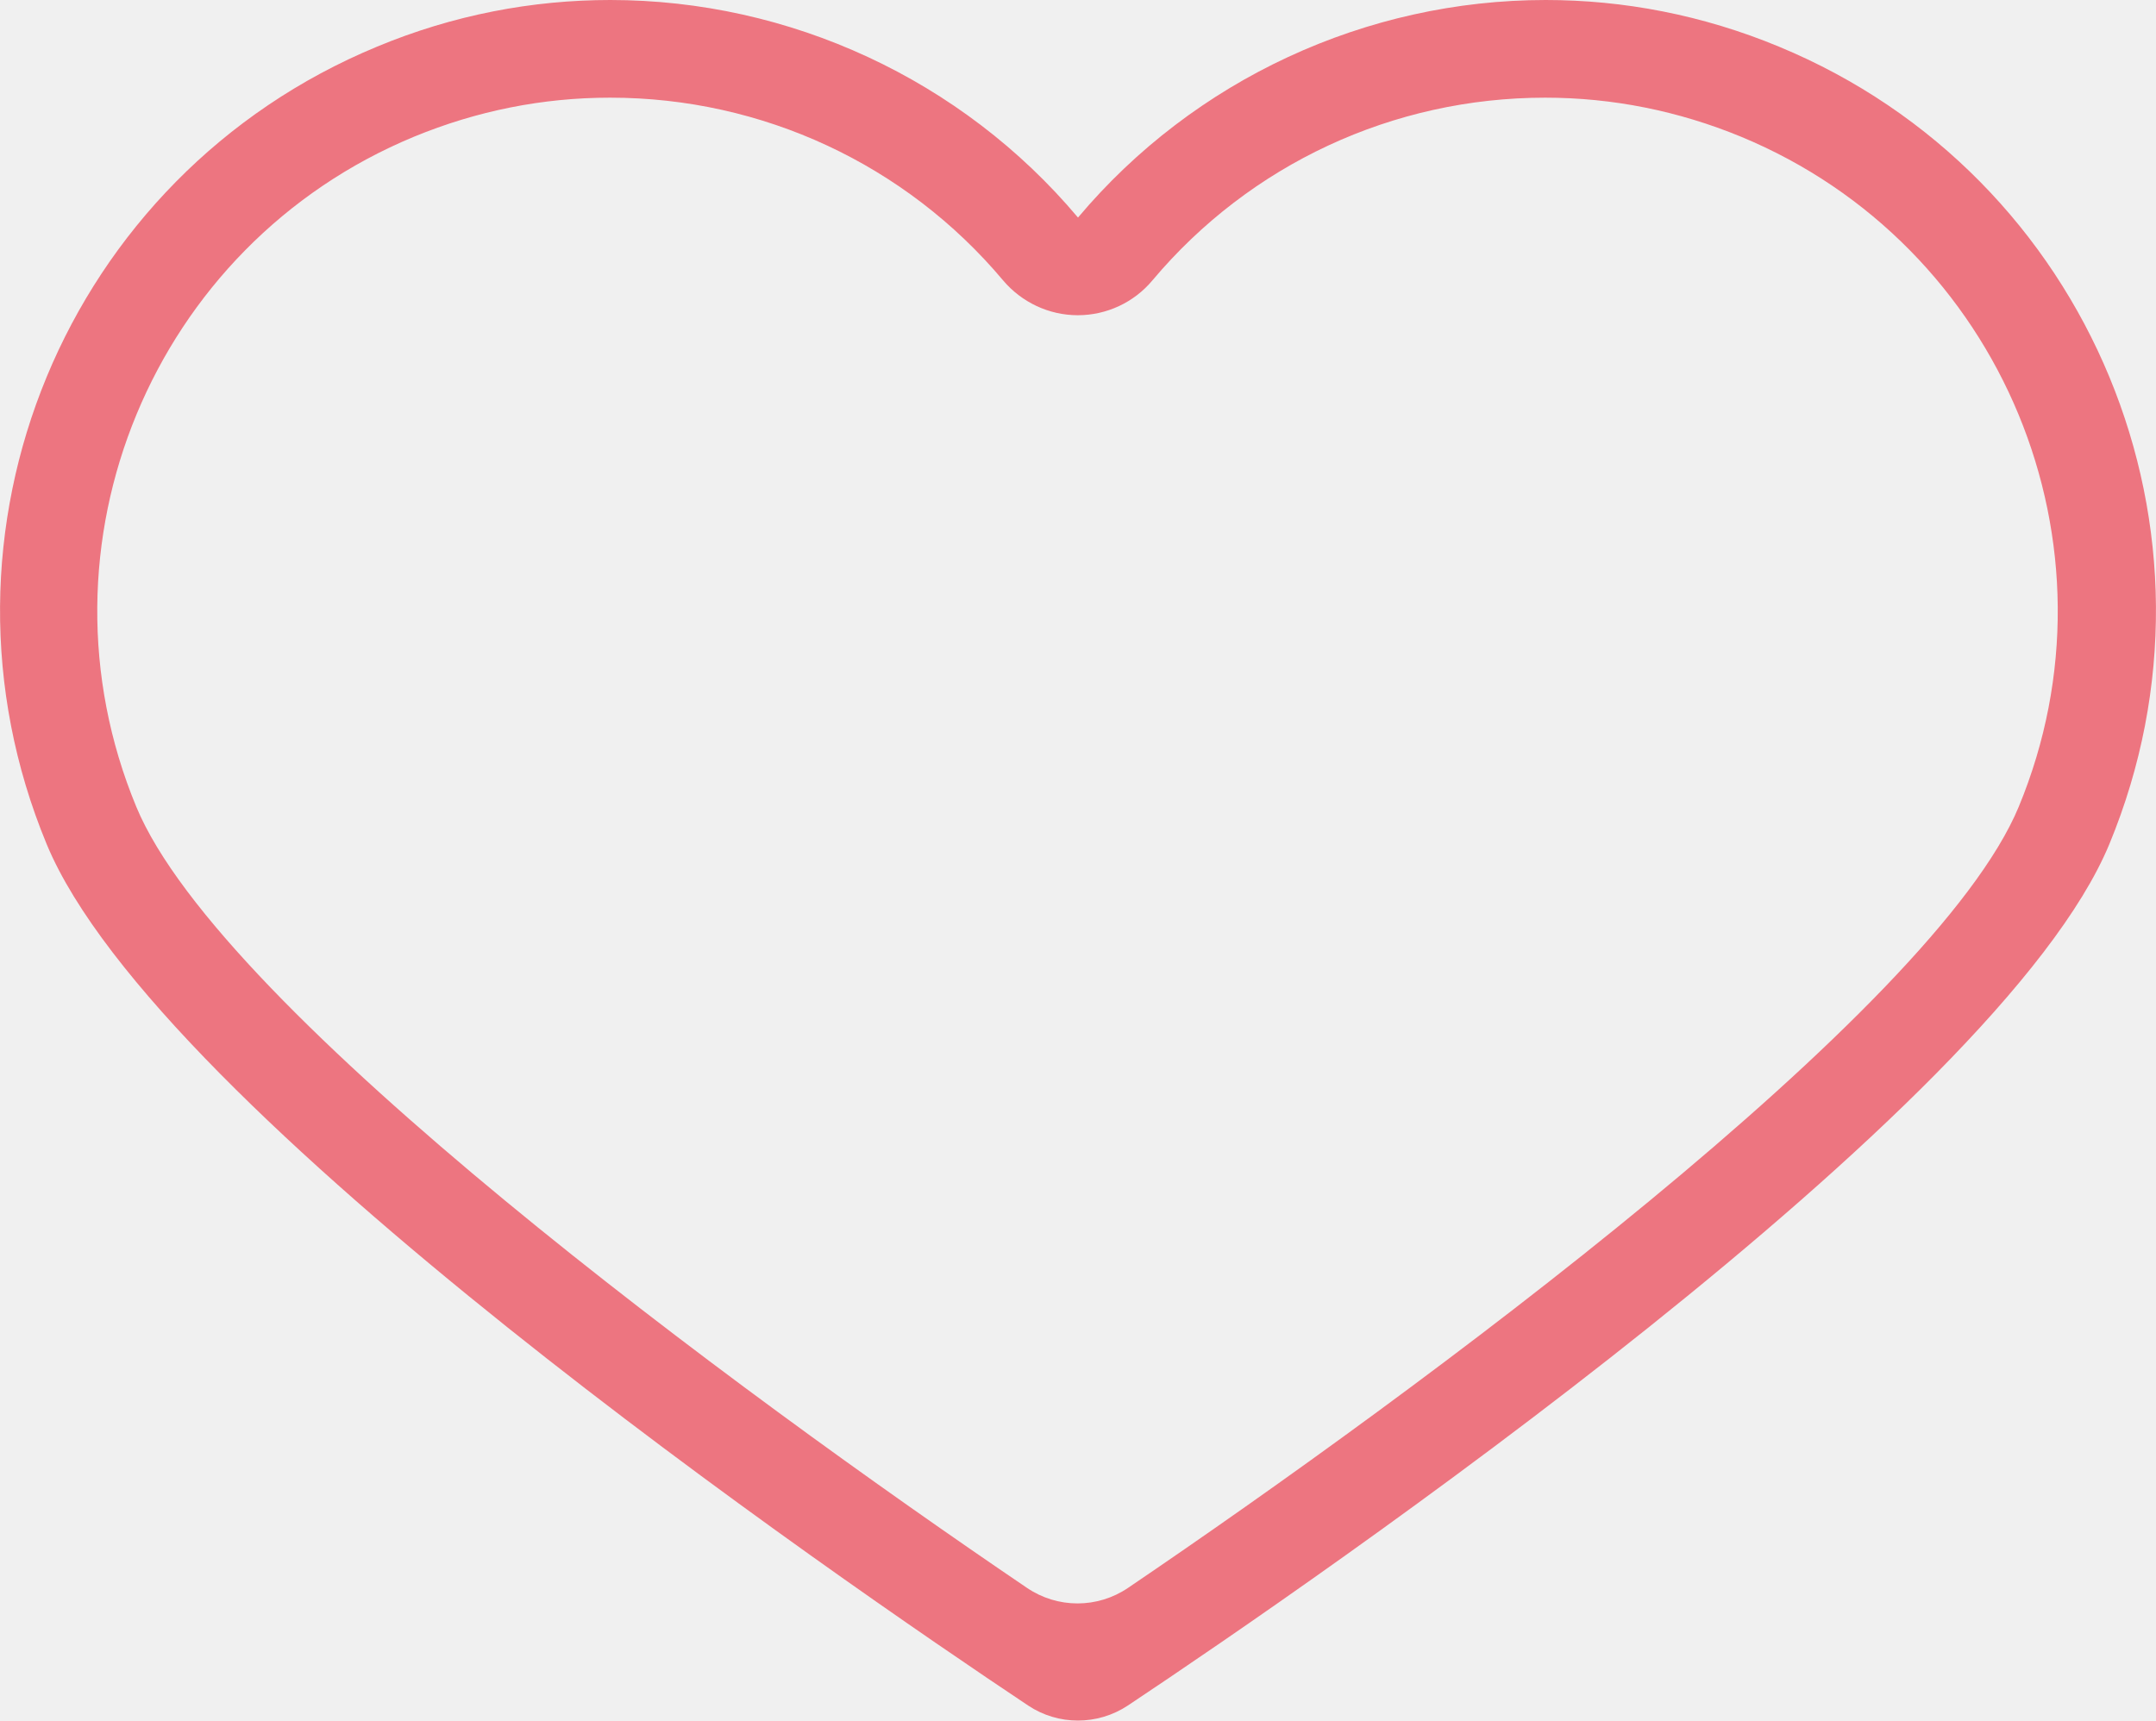
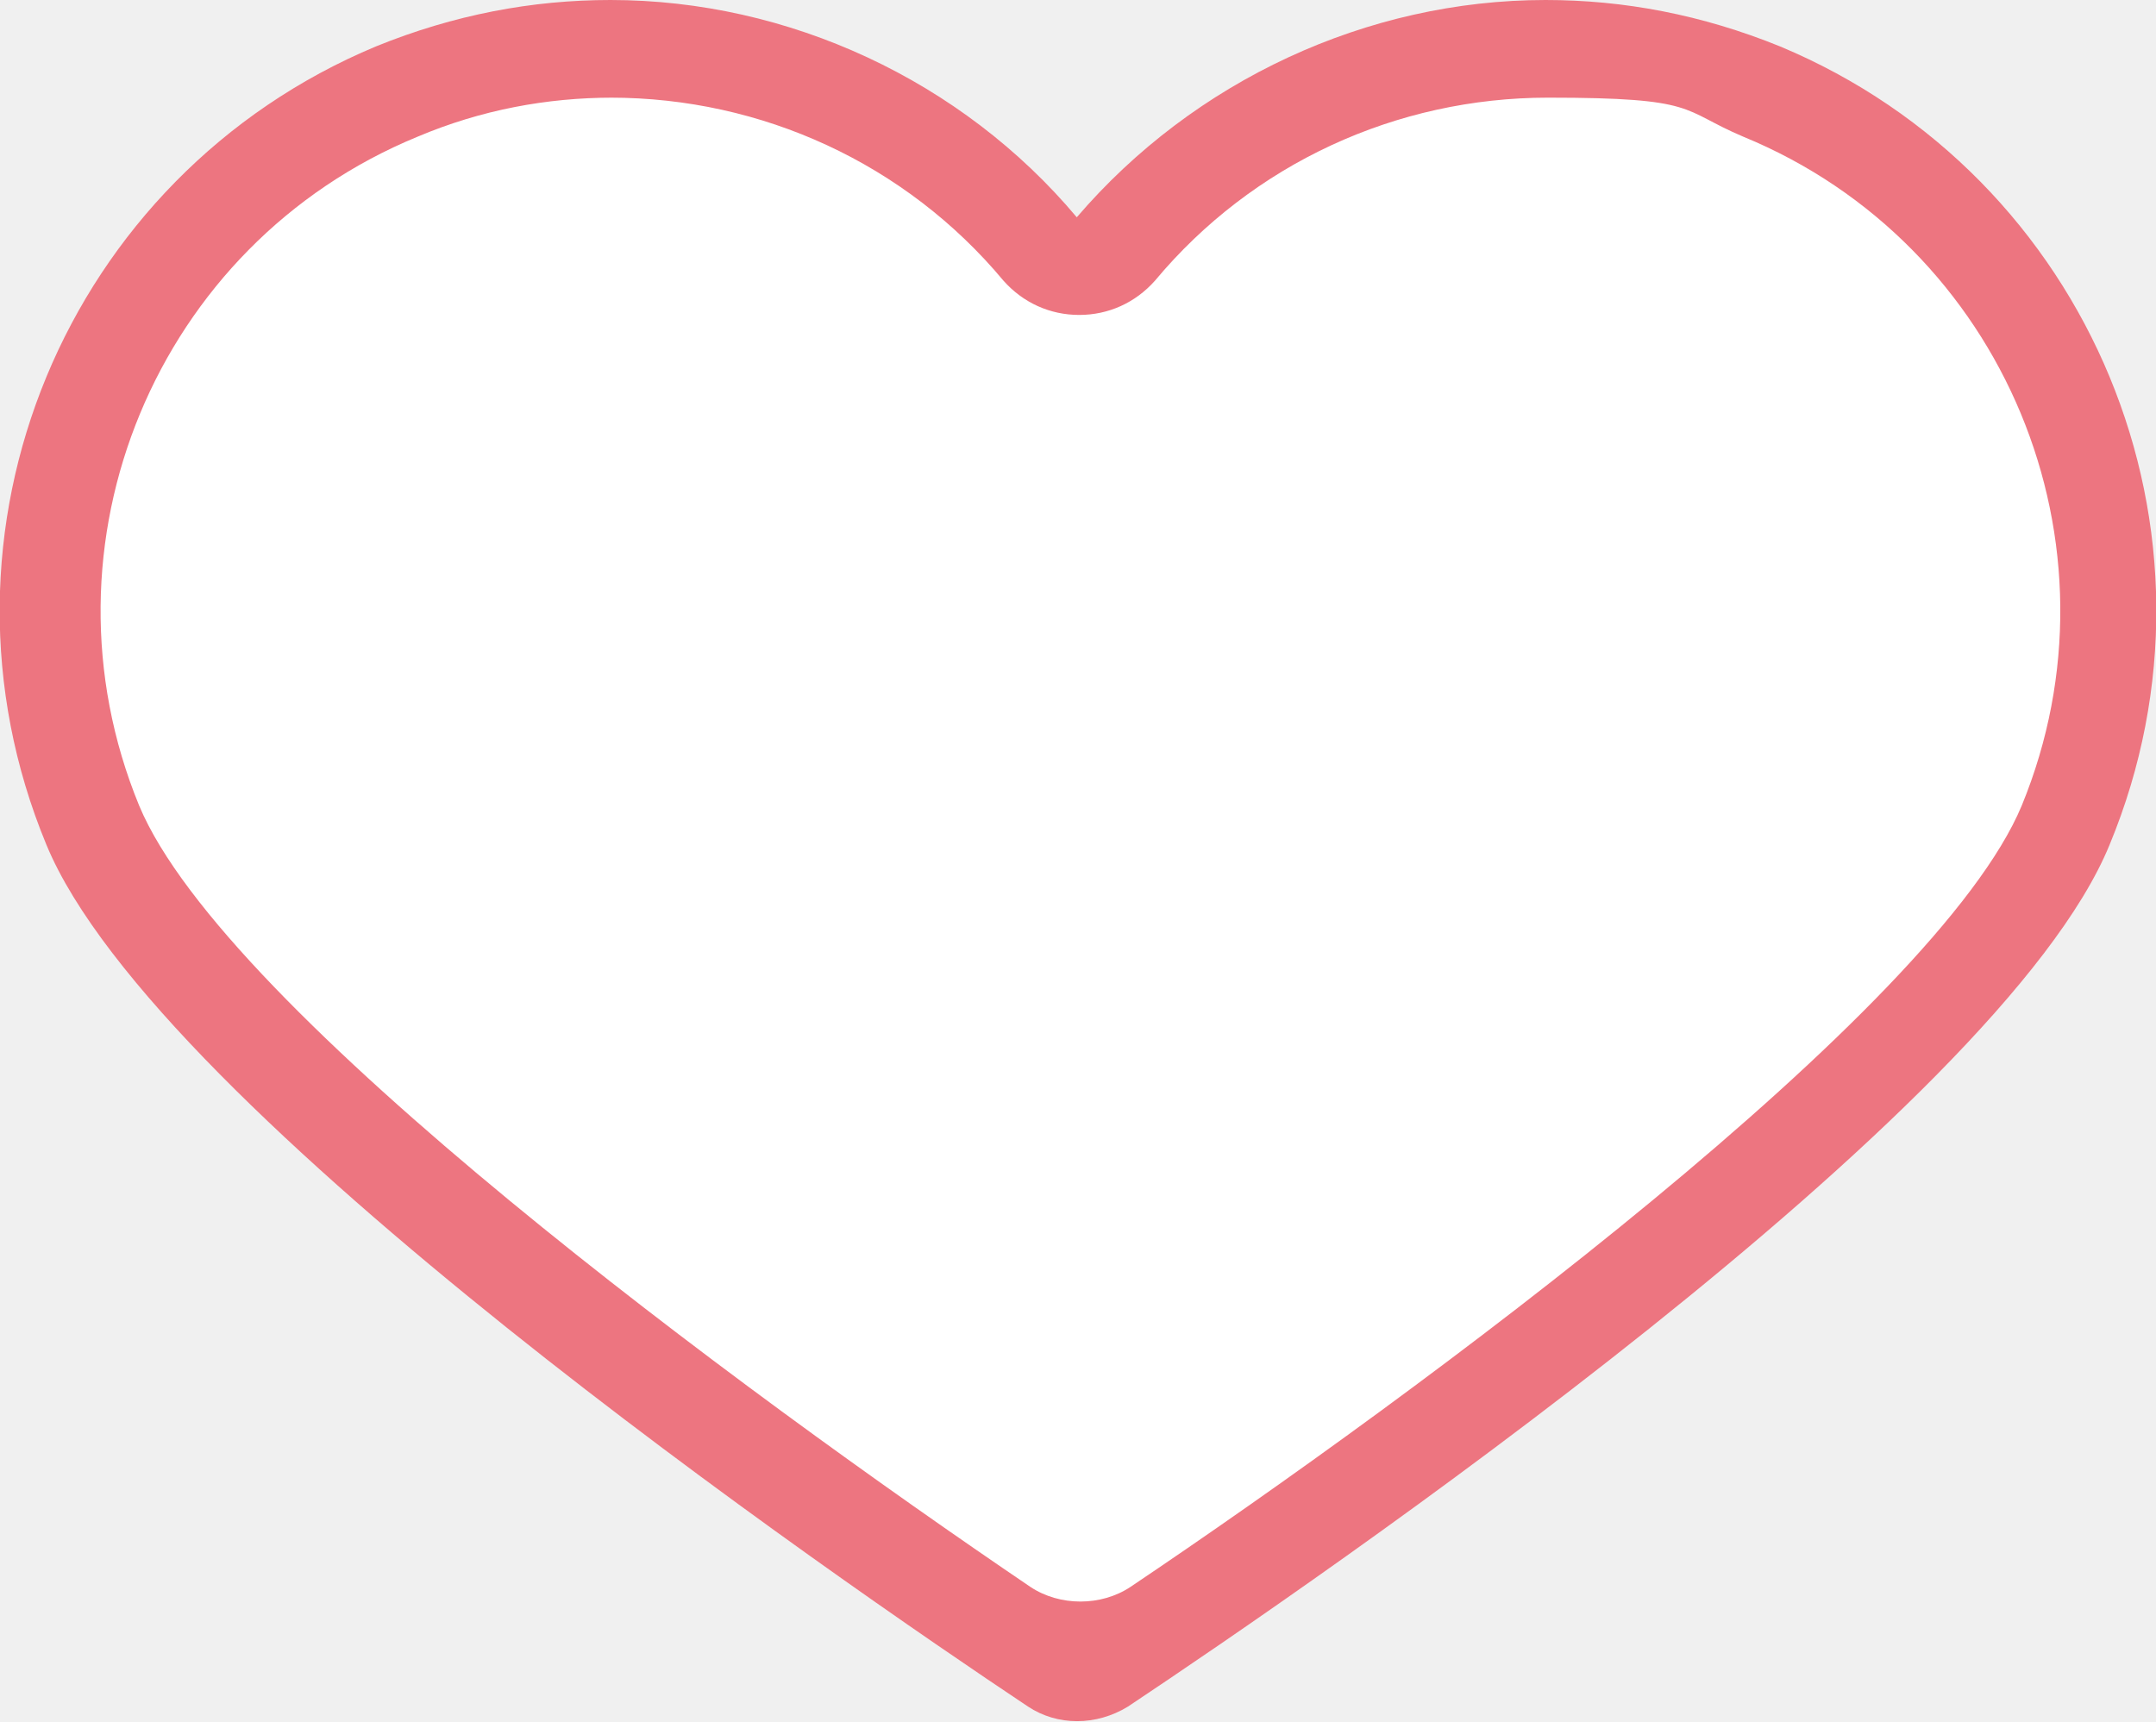
- <svg xmlns="http://www.w3.org/2000/svg" id="_レイヤー_2" data-name="レイヤー_2" viewBox="0 0 88.28 70.47">
+ <svg xmlns="http://www.w3.org/2000/svg" version="1.1" viewBox="0 0 88.3 70.5">
  <defs>
    <style>
      .cls-1 {
        fill: #ed7580;
      }
+ 
+       .cls-2 {
+         fill: #fff;
+       }
    </style>
  </defs>
-   <g id="heart_x5F_line">
-     <path class="cls-1" d="M24.99,4c6.22,0,12.09,2.73,16.08,7.48.76.9,1.88,1.43,3.06,1.43s2.3-.52,3.06-1.43c4-4.76,9.86-7.48,16.08-7.48,2.75,0,5.45.54,8.02,1.6,10.7,4.43,15.8,16.74,11.37,27.44-3.47,8.37-24.64,23.97-36.47,31.99-1.25.85-2.89.85-4.14,0-11.83-8.02-33-23.61-36.47-31.99-4.43-10.7.67-23.01,11.37-27.44,2.57-1.06,5.27-1.6,8.02-1.6M24.99,0c-3.19,0-6.43.61-9.55,1.91C2.68,7.19-3.37,21.82,1.91,34.57c4.53,10.94,32.38,30.07,40.19,35.28,1.23.82,2.84.82,4.08,0,7.82-5.21,35.66-24.34,40.19-35.28,5.28-12.76-.77-27.38-13.53-32.66C69.71.61,66.47,0,63.29,0,55.95,0,48.9,3.25,44.14,8.91,39.38,3.25,32.33,0,24.99,0h0Z" />
+   <g>
+     <g id="_レイヤー_2">
+       <path class="cls-2" d="M44.1,11.2S32.6-1.7,20.9,2.7-1.7,19.7,3.2,32.4s40.9,35.7,40.9,35.7c0,0,49.1-26.9,41.8-47.2S63.7-3.8,44.1,11.2Z" />
+       <g id="heart_x5F_line">
+         <path class="cls-1" d="M25,4c6.2,0,12.1,2.7,16.1,7.5.8.9,1.9,1.4,3.1,1.4s2.3-.5,3.1-1.4c4-4.8,9.9-7.5,16.1-7.5s5.4.5,8,1.6c10.7,4.4,15.8,16.7,11.4,27.4-3.5,8.4-24.6,24-36.5,32-1.2.8-2.9.8-4.1,0-11.8-8-33-23.6-36.5-32-4.4-10.7.7-23,11.4-27.4,2.6-1.1,5.3-1.6,8-1.6M25,0C21.8,0,18.6.6,15.4,1.9,2.7,7.2-3.4,21.8,1.9,34.6c4.5,10.9,32.4,30.1,40.2,35.3,1.2.8,2.8.8,4.1,0,7.8-5.2,35.7-24.3,40.2-35.3,5.3-12.8-.8-27.4-13.5-32.7C69.7.6,66.5,0,63.3,0,56,0,48.9,3.3,44.1,8.9,39.4,3.3,32.3,0,25,0h0Z" />
+       </g>
+     </g>
  </g>
</svg>
